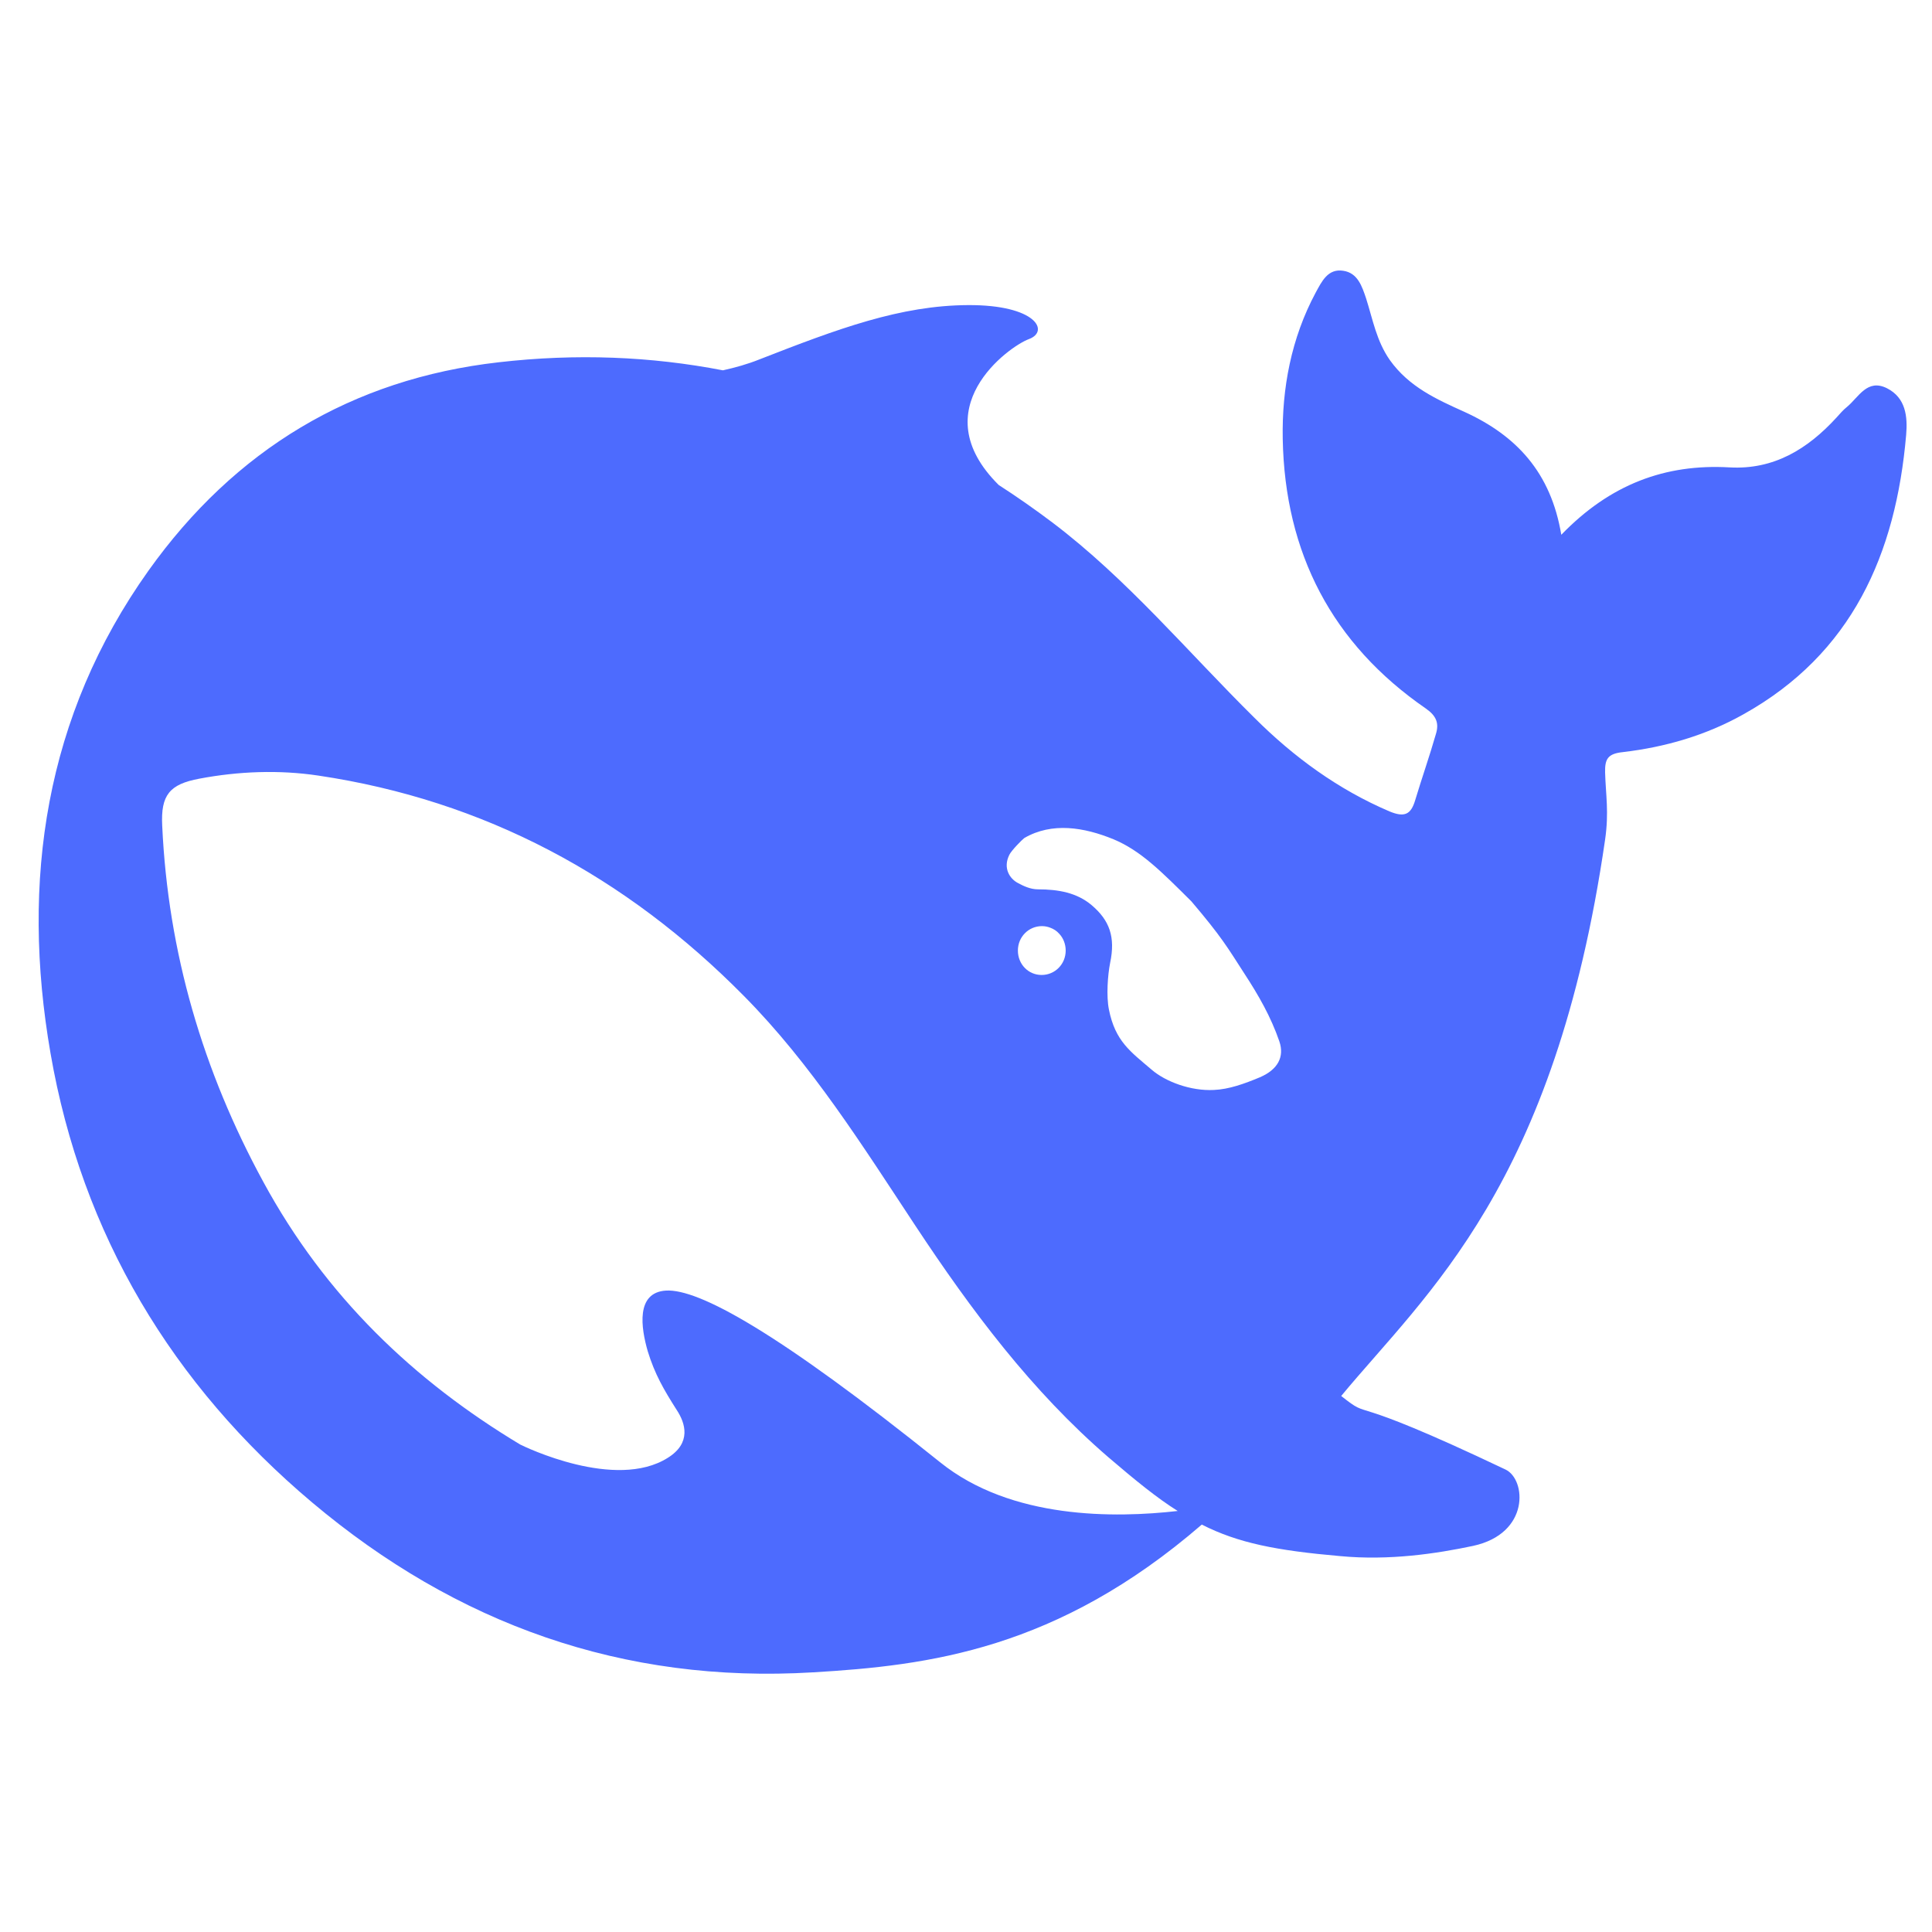
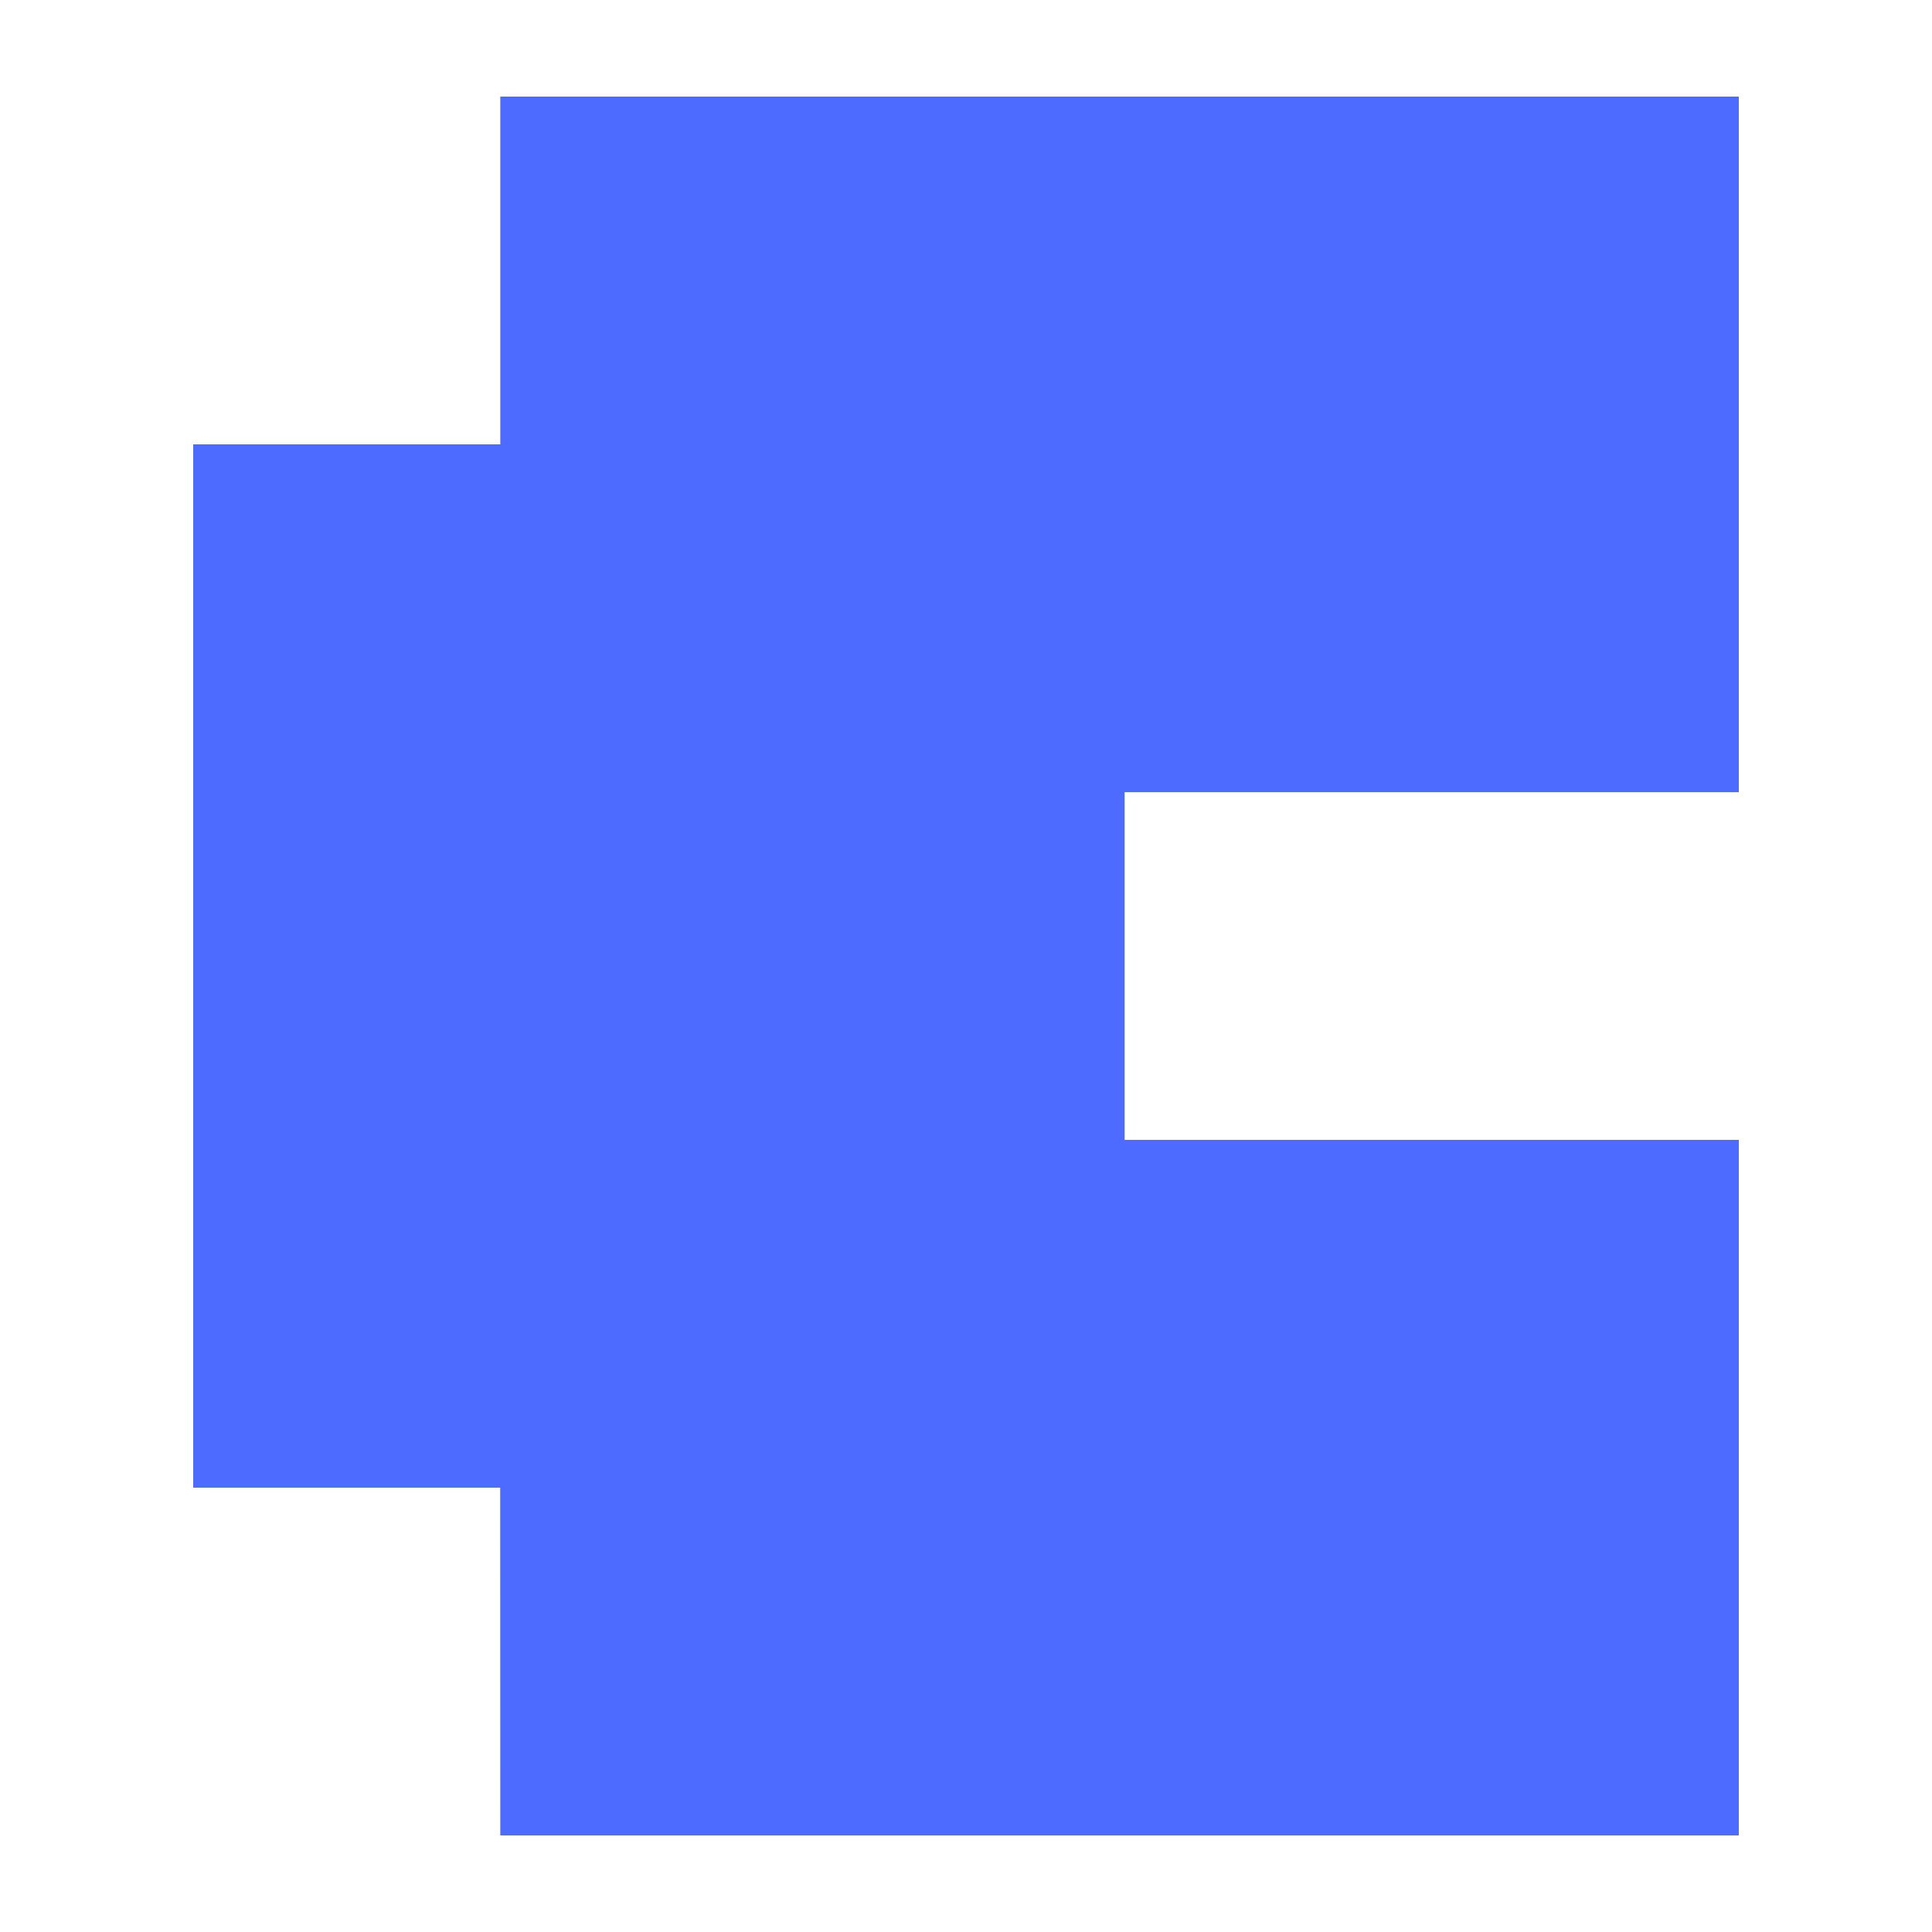
- <svg xmlns="http://www.w3.org/2000/svg" width="50" height="50" viewBox="0 0 50 50" fill="none">
-   <path fill="#4D6BFE" d="M48.835 10.048C48.323 9.792 48.102 10.28 47.803 10.528C47.701 10.608 47.614 10.712 47.527 10.808C46.779 11.624 45.905 12.16 44.762 12.096C43.092 12 41.666 12.536 40.406 13.84C40.138 12.232 39.248 11.272 37.893 10.656C37.184 10.336 36.467 10.016 35.97 9.32C35.623 8.824 35.529 8.272 35.356 7.728C35.246 7.4 35.135 7.064 34.765 7.008C34.363 6.944 34.206 7.288 34.048 7.576C33.418 8.752 33.173 10.048 33.197 11.36C33.252 14.312 34.474 16.664 36.9 18.336C37.176 18.528 37.247 18.72 37.16 19C36.995 19.576 36.797 20.136 36.624 20.712C36.514 21.08 36.349 21.16 35.962 21C34.631 20.432 33.481 19.592 32.464 18.576C30.739 16.872 29.179 14.992 27.233 13.52C26.776 13.176 26.319 12.856 25.847 12.552C23.862 10.584 26.107 8.968 26.627 8.776C27.17 8.576 26.816 7.888 25.059 7.896C23.302 7.904 21.695 8.504 19.647 9.304C19.348 9.424 19.032 9.512 18.709 9.584C16.85 9.224 14.92 9.144 12.903 9.376C9.106 9.808 6.073 11.64 3.843 14.768C1.165 18.528 0.534 22.8 1.307 27.256C2.118 31.952 4.466 35.84 8.074 38.88C11.816 42.032 16.125 43.576 21.041 43.28C24.027 43.104 27.352 42.696 31.102 39.456C32.047 39.936 33.04 40.128 34.686 40.272C35.955 40.392 37.176 40.208 38.121 40.008C39.602 39.688 39.499 38.288 38.964 38.032C34.623 35.968 35.576 36.808 34.71 36.128C36.916 33.464 40.24 30.696 41.54 21.728C41.643 21.016 41.556 20.568 41.54 19.992C41.532 19.64 41.611 19.504 42.005 19.464C43.092 19.336 44.148 19.032 45.117 18.488C47.929 16.92 49.064 14.344 49.331 11.256C49.371 10.784 49.324 10.296 48.835 10.048ZM24.326 37.84C20.12 34.464 18.079 33.352 17.236 33.4C16.448 33.448 16.59 34.368 16.763 34.968C16.944 35.56 17.181 35.968 17.512 36.488C17.74 36.832 17.898 37.344 17.283 37.728C15.928 38.584 13.573 37.44 13.462 37.384C10.721 35.736 8.428 33.56 6.813 30.584C5.253 27.72 4.348 24.648 4.198 21.368C4.158 20.576 4.387 20.296 5.159 20.152C6.175 19.96 7.223 19.92 8.239 20.072C12.533 20.712 16.189 22.672 19.253 25.776C21.002 27.544 22.325 29.656 23.689 31.72C25.138 33.912 26.698 36 28.683 37.712C29.384 38.312 29.943 38.768 30.479 39.104C28.864 39.288 26.17 39.328 24.326 37.84ZM26.343 24.6C26.343 24.248 26.619 23.968 26.966 23.968C27.044 23.968 27.115 23.984 27.178 24.008C27.265 24.04 27.344 24.088 27.407 24.16C27.517 24.272 27.58 24.432 27.58 24.6C27.58 24.952 27.304 25.232 26.957 25.232C26.611 25.232 26.343 24.952 26.343 24.6ZM32.606 27.88C32.205 28.048 31.803 28.192 31.416 28.208C30.818 28.24 30.164 27.992 29.81 27.688C29.258 27.216 28.864 26.952 28.699 26.128C28.628 25.776 28.668 25.232 28.73 24.92C28.872 24.248 28.714 23.816 28.25 23.424C27.872 23.104 27.391 23.016 26.863 23.016C26.666 23.016 26.485 22.928 26.351 22.856C26.13 22.744 25.949 22.464 26.123 22.12C26.178 22.008 26.446 21.736 26.509 21.688C27.226 21.272 28.053 21.408 28.817 21.72C29.526 22.016 30.061 22.56 30.834 23.328C31.622 24.256 31.763 24.512 32.212 25.208C32.567 25.752 32.89 26.312 33.11 26.952C33.245 27.352 33.071 27.68 32.606 27.88Z" />
+ <svg xmlns="http://www.w3.org/2000/svg" width="50" height="50" viewBox="-2 -1 20 20" fill="none">
+   <path fill="#4D6BFE" fill-rule="nonzero" d="M3.179,3.6 L3.179,0 L16,0 L16,3.6 L3.179,3.6 Z M9.642,7.2 L9.642,10.8 L0,10.8 L0,3.6 L16,3.6 L16,7.2 L9.642,7.2 Z M3.179,18 L3.178,14.4 L0,14.4 L0,10.8 L16,10.8 L16,18 L3.179,18 Z" />
</svg>
